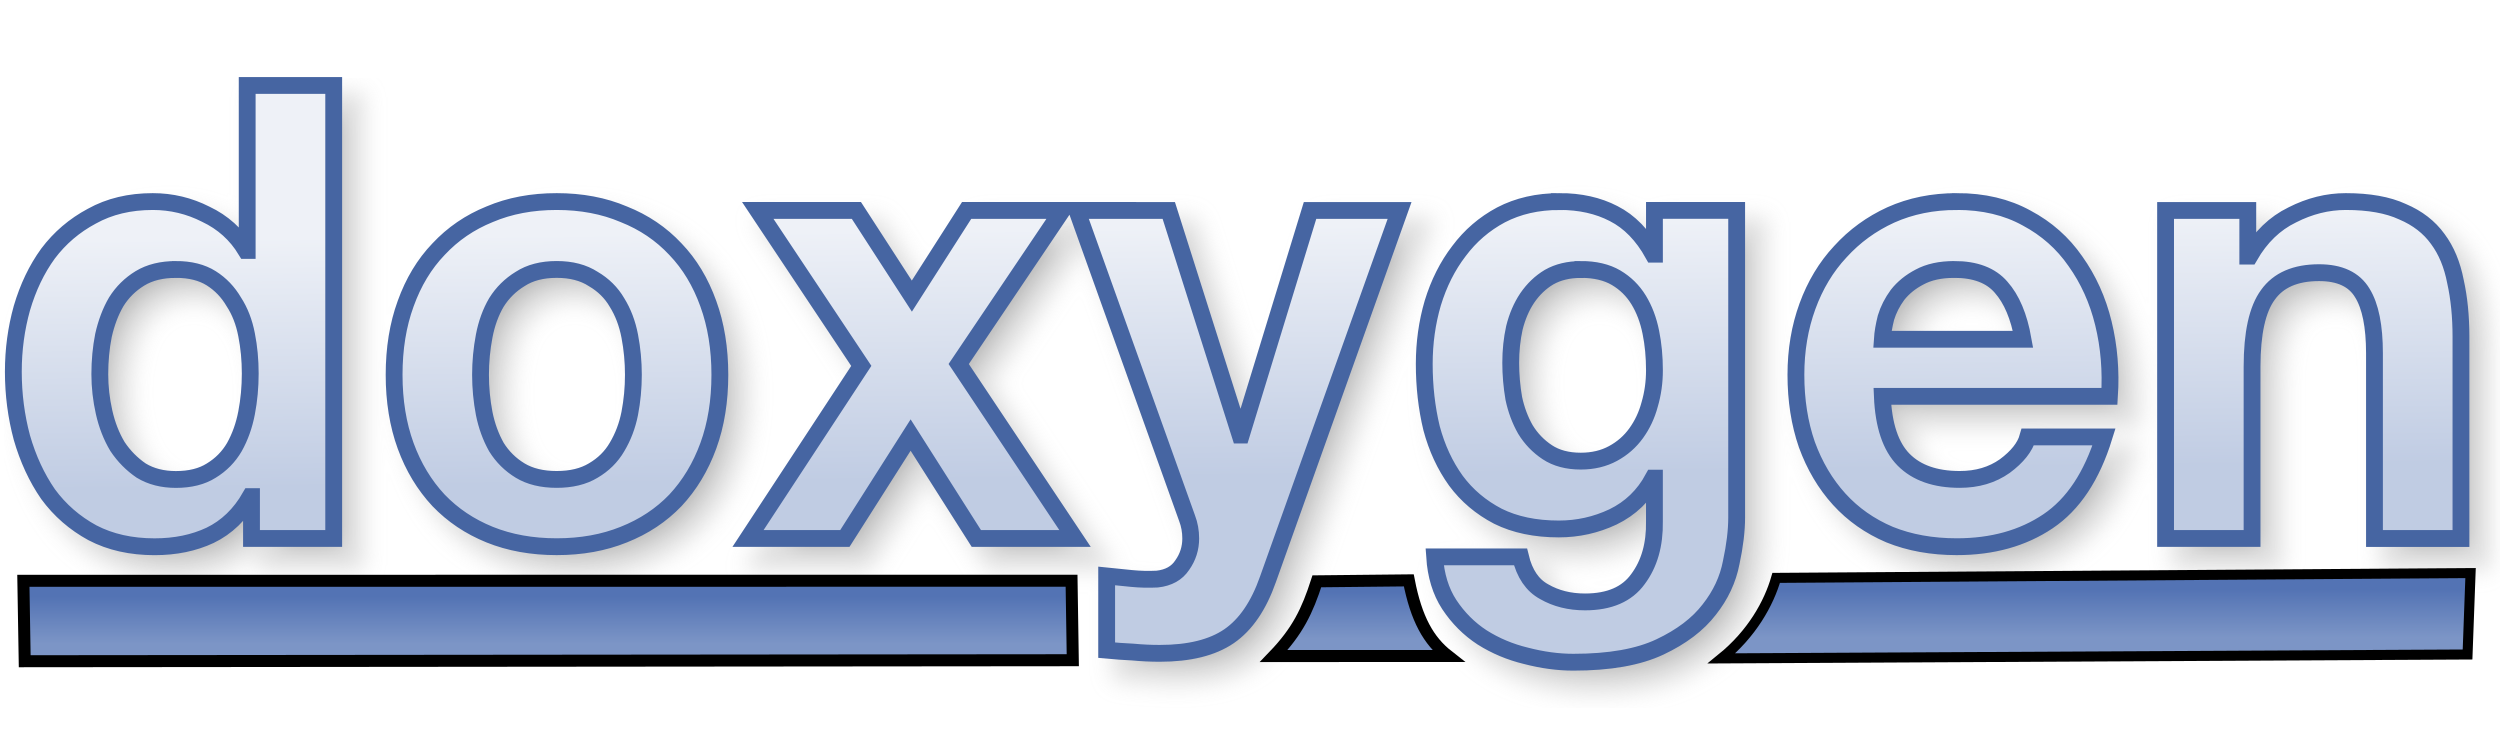
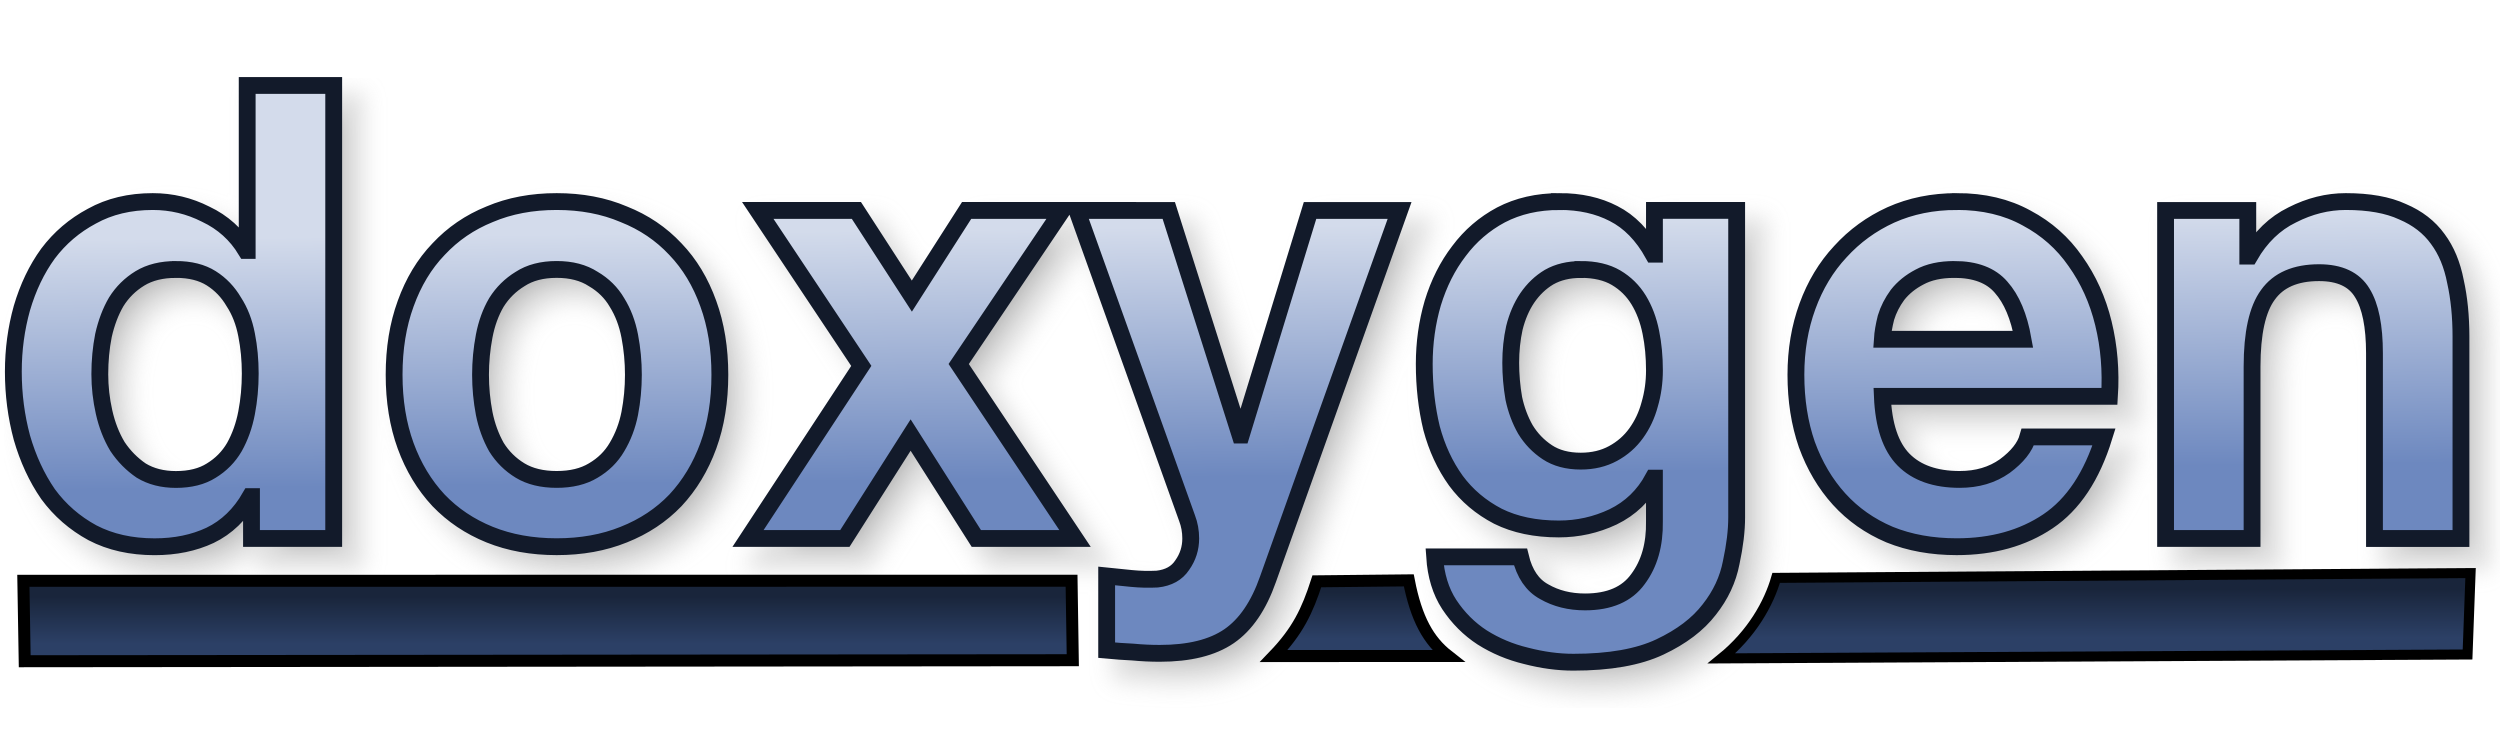
<svg xmlns="http://www.w3.org/2000/svg" xmlns:xlink="http://www.w3.org/1999/xlink" version="1.1" viewBox="0 0 104 31">
  <defs>
    <linearGradient id="a">
-       <stop stop-color="#5373B4" offset="0" />
-       <stop stop-color="#7C95C6" offset="1" />
+       <stop stop-color="#19253B" offset="0" />
+       <stop stop-color="#2C4066" offset="1" />
    </linearGradient>
    <linearGradient id="d" x1="31.474" x2="31.474" y1="24.821" y2="26.773" gradientUnits="userSpaceOnUse" xlink:href="#a" />
    <linearGradient id="c" x1="31.474" x2="31.474" y1="24.821" y2="26.773" gradientTransform="matrix(.6816 0 0 1.0248 72.391 -.91809)" gradientUnits="userSpaceOnUse" xlink:href="#a" />
    <linearGradient id="b" x1="56.295" x2="56.295" y1="24.622" y2="26.574" gradientUnits="userSpaceOnUse" xlink:href="#a" />
    <linearGradient id="e" x1="49.067" x2="48.956" y1="19.719" y2="9.523" gradientTransform="matrix(.97968 0 0 1.0207 -.25579 -.25579)" gradientUnits="userSpaceOnUse">
-       <stop stop-color="#C0CCE3" offset="0" />
-       <stop stop-color="#EEF1F7" offset="1" />
+       <stop stop-color="#6D88BF" offset="0" />
+       <stop stop-color="#D3DBEB" offset="1" />
    </linearGradient>
    <filter id="f" x="-.011" y="-.045" width="1.021" height="1.091" color-interpolation-filters="sRGB">
      <feGaussianBlur stdDeviation="0.453" />
    </filter>
  </defs>
  <g>
    <path transform="translate(-2.5759 -27.848)" d="m13.609 32.203v6.863h-0.051c-0.405-0.669-0.963-1.171-1.672-1.506-0.692-0.352-1.428-0.527-2.205-0.527-0.963 0-1.807 0.203-2.533 0.607-0.726 0.387-1.334 0.906-1.824 1.557-0.473 0.651-0.835 1.409-1.088 2.272-0.236 0.845-0.355 1.724-0.355 2.639 0 0.95 0.119 1.864 0.355 2.744 0.253 0.88 0.615 1.663 1.088 2.35 0.49 0.669 1.107 1.207 1.85 1.611 0.743 0.387 1.604 0.58 2.584 0.58 0.861 0 1.631-0.158 2.307-0.475 0.692-0.334 1.25-0.872 1.672-1.611h0.051v1.742h3.42v-18.846zm12.875 4.83c-1.03 0-1.96 0.175-2.787 0.527-0.828 0.334-1.536 0.82-2.127 1.453-0.591 0.616-1.048 1.372-1.369 2.269-0.321 0.88-0.48 1.866-0.48 2.957s0.16 2.075 0.48 2.955c0.321 0.88 0.778 1.636 1.369 2.269 0.591 0.616 1.299 1.091 2.127 1.426 0.828 0.334 1.757 0.502 2.787 0.502 1.03 0 1.96-0.168 2.787-0.502 0.844-0.334 1.561-0.81 2.152-1.426 0.591-0.633 1.048-1.39 1.369-2.269 0.321-0.88 0.48-1.864 0.48-2.955s-0.16-2.077-0.48-2.957c-0.321-0.897-0.778-1.654-1.369-2.269-0.591-0.633-1.308-1.119-2.152-1.453-0.828-0.352-1.757-0.527-2.787-0.527zm41.715 0c-0.912 0-1.722 0.185-2.432 0.555-0.692 0.37-1.275 0.87-1.748 1.504-0.473 0.616-0.837 1.337-1.09 2.164-0.236 0.809-0.354 1.655-0.354 2.535 0 0.933 0.1 1.821 0.303 2.666 0.22 0.827 0.558 1.556 1.014 2.189 0.456 0.616 1.039 1.109 1.748 1.478 0.709 0.352 1.554 0.529 2.533 0.529 0.794 0 1.545-0.168 2.254-0.502 0.726-0.352 1.283-0.89 1.672-1.611h0.051v1.795c0.017 0.968-0.211 1.769-0.684 2.402-0.456 0.633-1.19 0.951-2.203 0.951-0.642 0-1.208-0.142-1.697-0.424-0.49-0.264-0.819-0.747-0.988-1.451h-3.572c0.051 0.774 0.253 1.435 0.607 1.98 0.372 0.563 0.829 1.019 1.369 1.371 0.557 0.352 1.166 0.607 1.824 0.766 0.676 0.176 1.333 0.266 1.975 0.266 1.503 0 2.703-0.212 3.598-0.635 0.895-0.422 1.58-0.941 2.053-1.557 0.473-0.598 0.777-1.249 0.912-1.953 0.152-0.704 0.227-1.329 0.227-1.875v-12.775h-3.42v1.822h-0.051c-0.439-0.792-0.988-1.355-1.647-1.69-0.642-0.334-1.393-0.502-2.254-0.502zm16.523 0c-0.996 0-1.909 0.185-2.736 0.555-0.811 0.37-1.512 0.88-2.103 1.531-0.591 0.633-1.046 1.39-1.367 2.269s-0.48 1.831-0.48 2.852c0 1.056 0.151 2.022 0.455 2.902 0.321 0.88 0.768 1.636 1.342 2.269 0.574 0.633 1.276 1.127 2.103 1.478 0.828 0.334 1.757 0.502 2.787 0.502 1.486 0 2.752-0.353 3.799-1.057 1.047-0.704 1.825-1.873 2.332-3.51h-3.168c-0.118 0.422-0.439 0.828-0.963 1.215-0.524 0.37-1.147 0.553-1.873 0.553-1.013 0-1.792-0.273-2.332-0.818-0.54-0.545-0.836-1.425-0.887-2.639h9.449c0.068-1.056-0.016-2.067-0.252-3.035-0.236-0.968-0.626-1.829-1.166-2.586-0.524-0.757-1.2-1.355-2.027-1.795-0.828-0.458-1.797-0.688-2.912-0.688zm16.189 0c-0.76 0-1.502 0.185-2.228 0.555-0.726 0.352-1.317 0.923-1.773 1.715h-0.076v-1.9h-3.42v13.646h3.598v-7.152c0-1.39 0.219-2.384 0.658-2.982 0.439-0.616 1.149-0.924 2.129-0.924 0.861 0 1.461 0.281 1.799 0.844 0.338 0.545 0.506 1.382 0.506 2.508v7.707h3.598v-8.393c0-0.845-0.076-1.611-0.229-2.297-0.135-0.704-0.38-1.292-0.734-1.768-0.355-0.493-0.844-0.873-1.469-1.137-0.608-0.282-1.395-0.422-2.357-0.422zm-66.063 0.369 4.307 6.467-4.713 7.18h4.029l2.736-4.303 2.734 4.303h4.106l-4.84-7.258 4.307-6.389h-3.977l-2.279 3.564-2.307-3.564zm13.275 0 4.584 12.803c0.101 0.264 0.152 0.545 0.152 0.844 0 0.405-0.117 0.775-0.354 1.109-0.22 0.334-0.566 0.527-1.039 0.58-0.355 0.018-0.71 0.01-1.065-0.025-0.355-0.035-0.701-0.07-1.039-0.105v3.088c0.372 0.035 0.735 0.061 1.09 0.078 0.372 0.035 0.744 0.053 1.115 0.053 1.233 0 2.194-0.238 2.887-0.713 0.692-0.475 1.233-1.266 1.621-2.375l5.473-15.336h-3.725l-2.861 9.344h-0.051l-2.965-9.344zm-37.48 2.455c0.591 0 1.082 0.123 1.471 0.369 0.388 0.246 0.699 0.572 0.936 0.977 0.253 0.387 0.432 0.845 0.533 1.373 0.101 0.51 0.152 1.048 0.152 1.611 0 0.563-0.051 1.107-0.152 1.635-0.101 0.528-0.271 1.004-0.508 1.426-0.236 0.405-0.556 0.73-0.961 0.977-0.388 0.246-0.88 0.369-1.471 0.369-0.557 0-1.038-0.123-1.443-0.369-0.388-0.264-0.718-0.597-0.988-1.002-0.253-0.422-0.438-0.898-0.557-1.426s-0.178-1.056-0.178-1.584c-1e-7 -0.563 0.051-1.099 0.152-1.609 0.118-0.528 0.295-0.996 0.531-1.4 0.253-0.405 0.583-0.73 0.988-0.977 0.405-0.246 0.903-0.369 1.494-0.369zm15.84 0c0.608 0 1.114 0.133 1.52 0.396 0.422 0.246 0.752 0.572 0.988 0.977 0.253 0.405 0.43 0.871 0.531 1.398 0.101 0.528 0.152 1.066 0.152 1.611 0 0.545-0.051 1.081-0.152 1.609-0.101 0.51-0.278 0.976-0.531 1.398-0.236 0.405-0.566 0.73-0.988 0.977-0.405 0.246-0.912 0.369-1.52 0.369-0.608 0-1.114-0.123-1.52-0.369s-0.735-0.572-0.988-0.977c-0.236-0.422-0.406-0.888-0.508-1.398-0.101-0.528-0.152-1.064-0.152-1.609 0-0.545 0.051-1.083 0.152-1.611 0.101-0.528 0.271-0.994 0.508-1.398 0.253-0.405 0.583-0.73 0.988-0.977 0.405-0.264 0.912-0.396 1.52-0.396zm42.602 0c0.591 0 1.08 0.115 1.469 0.344 0.388 0.229 0.701 0.537 0.938 0.924 0.236 0.387 0.406 0.835 0.508 1.346 0.101 0.493 0.15 1.021 0.15 1.584 0 0.493-0.066 0.968-0.201 1.426-0.118 0.44-0.305 0.836-0.559 1.188-0.253 0.352-0.574 0.633-0.963 0.844-0.388 0.211-0.835 0.318-1.342 0.318-0.557 0-1.021-0.125-1.393-0.371-0.372-0.246-0.676-0.562-0.912-0.949-0.22-0.387-0.381-0.818-0.482-1.293-0.084-0.493-0.127-0.986-0.127-1.478 0-0.51 0.051-0.994 0.152-1.451 0.118-0.475 0.297-0.89 0.533-1.242 0.253-0.37 0.557-0.66 0.912-0.871 0.372-0.211 0.81-0.316 1.316-0.316zm15.535 0c0.878 0 1.529 0.248 1.951 0.74 0.439 0.493 0.743 1.214 0.912 2.164h-5.854c0.017-0.264 0.068-0.564 0.152-0.898 0.101-0.334 0.263-0.65 0.482-0.949 0.236-0.299 0.541-0.547 0.912-0.74 0.388-0.211 0.869-0.316 1.443-0.316z" filter="url(#f)" opacity=".3" stroke="#969696" xlink:href="#path141" />
    <path d="m0.972 24.161 43.605-0.002 0.051 3.306-43.6 0.042z" fill="url(#d)" stroke="#000" stroke-width=".5" />
-     <path d="m10.283 3.555v6.863h-0.051c-0.405-0.669-0.963-1.171-1.672-1.506-0.692-0.352-1.428-0.527-2.205-0.527-0.963 0-1.807 0.203-2.533 0.607-0.726 0.387-1.334 0.906-1.824 1.557-0.473 0.651-0.835 1.409-1.088 2.272-0.236 0.845-0.355 1.724-0.355 2.639 0 0.95 0.119 1.864 0.355 2.744 0.253 0.88 0.615 1.663 1.088 2.35 0.49 0.669 1.107 1.207 1.85 1.611 0.743 0.387 1.604 0.58 2.584 0.58 0.861 0 1.631-0.158 2.307-0.475 0.692-0.334 1.25-0.872 1.672-1.611h0.051v1.742h3.42v-18.846zm12.875 4.83c-1.03 0-1.96 0.175-2.787 0.527-0.828 0.334-1.536 0.82-2.127 1.453-0.591 0.616-1.048 1.372-1.369 2.269-0.321 0.88-0.48 1.866-0.48 2.957s0.16 2.075 0.48 2.955c0.321 0.88 0.778 1.636 1.369 2.269 0.591 0.616 1.299 1.091 2.127 1.426 0.828 0.334 1.757 0.502 2.787 0.502 1.03 0 1.96-0.168 2.787-0.502 0.844-0.334 1.561-0.81 2.152-1.426 0.591-0.633 1.048-1.39 1.369-2.269 0.321-0.88 0.48-1.864 0.48-2.955s-0.16-2.077-0.48-2.957c-0.321-0.897-0.778-1.654-1.369-2.269-0.591-0.633-1.308-1.119-2.152-1.453-0.828-0.352-1.757-0.527-2.787-0.527zm41.715 0c-0.912 0-1.722 0.185-2.432 0.555-0.692 0.37-1.275 0.87-1.748 1.504-0.473 0.616-0.837 1.337-1.09 2.164-0.236 0.809-0.354 1.655-0.354 2.535 0 0.933 0.1 1.821 0.303 2.666 0.22 0.827 0.558 1.556 1.014 2.189 0.456 0.616 1.039 1.109 1.748 1.478 0.709 0.352 1.554 0.529 2.533 0.529 0.794 0 1.545-0.168 2.254-0.502 0.726-0.352 1.283-0.89 1.672-1.611h0.051v1.795c0.017 0.968-0.211 1.769-0.684 2.402-0.456 0.633-1.19 0.951-2.203 0.951-0.642 0-1.208-0.142-1.697-0.424-0.49-0.264-0.819-0.747-0.988-1.451h-3.572c0.051 0.774 0.253 1.435 0.607 1.98 0.372 0.563 0.829 1.019 1.369 1.371 0.557 0.352 1.166 0.607 1.824 0.766 0.676 0.176 1.333 0.266 1.975 0.266 1.503 0 2.703-0.212 3.598-0.635 0.895-0.422 1.58-0.941 2.053-1.557 0.473-0.598 0.777-1.249 0.912-1.953 0.152-0.704 0.227-1.329 0.227-1.875v-12.775h-3.42v1.822h-0.051c-0.439-0.792-0.988-1.355-1.647-1.69-0.642-0.334-1.393-0.502-2.254-0.502zm16.523 0c-0.996 0-1.909 0.185-2.736 0.555-0.811 0.37-1.512 0.88-2.103 1.531-0.591 0.633-1.046 1.39-1.367 2.269s-0.48 1.831-0.48 2.852c0 1.056 0.151 2.022 0.455 2.902 0.321 0.88 0.768 1.636 1.342 2.269 0.574 0.633 1.276 1.127 2.103 1.478 0.828 0.334 1.757 0.502 2.787 0.502 1.486 0 2.752-0.353 3.799-1.057 1.047-0.704 1.825-1.873 2.332-3.51h-3.168c-0.118 0.422-0.439 0.828-0.963 1.215-0.524 0.37-1.147 0.553-1.873 0.553-1.013 0-1.792-0.273-2.332-0.818-0.54-0.545-0.836-1.425-0.887-2.639h9.449c0.068-1.056-0.016-2.067-0.252-3.035-0.236-0.968-0.626-1.829-1.166-2.586-0.524-0.757-1.2-1.355-2.027-1.795-0.828-0.458-1.797-0.688-2.912-0.688zm16.189 0c-0.76 0-1.502 0.185-2.228 0.555-0.726 0.352-1.317 0.923-1.773 1.715h-0.076v-1.9h-3.42v13.646h3.598v-7.152c0-1.39 0.219-2.384 0.658-2.982 0.439-0.616 1.149-0.924 2.129-0.924 0.861 0 1.461 0.281 1.799 0.844 0.338 0.545 0.506 1.382 0.506 2.508v7.707h3.598v-8.393c0-0.845-0.076-1.611-0.229-2.297-0.135-0.704-0.38-1.292-0.734-1.768-0.355-0.493-0.844-0.873-1.469-1.137-0.608-0.282-1.395-0.422-2.357-0.422zm-66.062 0.369 4.307 6.467-4.713 7.18h4.029l2.736-4.303 2.734 4.303h4.106l-4.84-7.258 4.307-6.389h-3.977l-2.279 3.564-2.307-3.564zm13.275 0 4.584 12.803c0.101 0.264 0.152 0.545 0.152 0.844 0 0.405-0.117 0.775-0.354 1.109-0.22 0.334-0.566 0.527-1.039 0.58-0.355 0.018-0.71 0.01-1.065-0.025-0.355-0.035-0.701-0.07-1.039-0.105v3.088c0.372 0.035 0.735 0.061 1.09 0.078 0.372 0.035 0.744 0.053 1.115 0.053 1.233 0 2.194-0.238 2.887-0.713 0.692-0.475 1.233-1.266 1.621-2.375l5.473-15.336h-3.725l-2.861 9.344h-0.051l-2.965-9.344zm-37.48 2.455c0.591 0 1.082 0.123 1.471 0.369s0.699 0.572 0.936 0.977c0.253 0.387 0.432 0.845 0.533 1.373 0.101 0.51 0.152 1.048 0.152 1.611 0 0.563-0.051 1.107-0.152 1.635-0.101 0.528-0.271 1.004-0.508 1.426-0.236 0.405-0.556 0.73-0.961 0.977-0.388 0.246-0.88 0.369-1.471 0.369-0.557 0-1.038-0.123-1.443-0.369-0.388-0.264-0.718-0.597-0.988-1.002-0.253-0.422-0.438-0.898-0.557-1.426s-0.178-1.056-0.178-1.584c-1e-7 -0.563 0.051-1.099 0.152-1.609 0.118-0.528 0.295-0.996 0.531-1.4 0.253-0.405 0.583-0.73 0.988-0.977 0.405-0.246 0.903-0.369 1.494-0.369zm15.84 0c0.608 0 1.114 0.133 1.52 0.396 0.422 0.246 0.752 0.572 0.988 0.977 0.253 0.405 0.43 0.871 0.531 1.398 0.101 0.528 0.152 1.066 0.152 1.611 0 0.545-0.051 1.081-0.152 1.609-0.101 0.51-0.278 0.976-0.531 1.398-0.236 0.405-0.566 0.73-0.988 0.977-0.405 0.246-0.912 0.369-1.52 0.369-0.608 0-1.114-0.123-1.52-0.369s-0.735-0.572-0.988-0.977c-0.236-0.422-0.406-0.888-0.508-1.398-0.101-0.528-0.152-1.064-0.152-1.609 0-0.545 0.051-1.083 0.152-1.611 0.101-0.528 0.271-0.994 0.508-1.398 0.253-0.405 0.583-0.73 0.988-0.977 0.405-0.264 0.912-0.396 1.52-0.396zm42.602 0c0.591 0 1.08 0.115 1.469 0.344 0.388 0.229 0.701 0.537 0.938 0.924 0.236 0.387 0.406 0.835 0.508 1.346 0.101 0.493 0.15 1.021 0.15 1.584 0 0.493-0.066 0.968-0.201 1.426-0.118 0.44-0.305 0.836-0.559 1.188-0.253 0.352-0.574 0.633-0.963 0.844-0.388 0.211-0.835 0.318-1.342 0.318-0.557 0-1.021-0.125-1.393-0.371-0.372-0.246-0.676-0.562-0.912-0.949-0.22-0.387-0.381-0.818-0.482-1.293-0.084-0.493-0.127-0.986-0.127-1.478 0-0.51 0.051-0.994 0.152-1.451 0.118-0.475 0.297-0.89 0.533-1.242 0.253-0.37 0.557-0.66 0.912-0.871 0.372-0.211 0.81-0.316 1.316-0.316zm15.535 0c0.878 0 1.529 0.248 1.951 0.74 0.439 0.493 0.743 1.214 0.912 2.164h-5.854c0.017-0.264 0.068-0.564 0.152-0.898 0.101-0.334 0.263-0.65 0.482-0.949 0.236-0.299 0.541-0.547 0.912-0.74 0.388-0.211 0.869-0.316 1.443-0.316z" fill="url(#e)" stroke="#4665A2" stroke-width=".7" />
+     <path d="m10.283 3.555v6.863h-0.051c-0.405-0.669-0.963-1.171-1.672-1.506-0.692-0.352-1.428-0.527-2.205-0.527-0.963 0-1.807 0.203-2.533 0.607-0.726 0.387-1.334 0.906-1.824 1.557-0.473 0.651-0.835 1.409-1.088 2.272-0.236 0.845-0.355 1.724-0.355 2.639 0 0.95 0.119 1.864 0.355 2.744 0.253 0.88 0.615 1.663 1.088 2.35 0.49 0.669 1.107 1.207 1.85 1.611 0.743 0.387 1.604 0.58 2.584 0.58 0.861 0 1.631-0.158 2.307-0.475 0.692-0.334 1.25-0.872 1.672-1.611h0.051v1.742h3.42v-18.846zm12.875 4.83c-1.03 0-1.96 0.175-2.787 0.527-0.828 0.334-1.536 0.82-2.127 1.453-0.591 0.616-1.048 1.372-1.369 2.269-0.321 0.88-0.48 1.866-0.48 2.957s0.16 2.075 0.48 2.955c0.321 0.88 0.778 1.636 1.369 2.269 0.591 0.616 1.299 1.091 2.127 1.426 0.828 0.334 1.757 0.502 2.787 0.502 1.03 0 1.96-0.168 2.787-0.502 0.844-0.334 1.561-0.81 2.152-1.426 0.591-0.633 1.048-1.39 1.369-2.269 0.321-0.88 0.48-1.864 0.48-2.955s-0.16-2.077-0.48-2.957c-0.321-0.897-0.778-1.654-1.369-2.269-0.591-0.633-1.308-1.119-2.152-1.453-0.828-0.352-1.757-0.527-2.787-0.527zm41.715 0c-0.912 0-1.722 0.185-2.432 0.555-0.692 0.37-1.275 0.87-1.748 1.504-0.473 0.616-0.837 1.337-1.09 2.164-0.236 0.809-0.354 1.655-0.354 2.535 0 0.933 0.1 1.821 0.303 2.666 0.22 0.827 0.558 1.556 1.014 2.189 0.456 0.616 1.039 1.109 1.748 1.478 0.709 0.352 1.554 0.529 2.533 0.529 0.794 0 1.545-0.168 2.254-0.502 0.726-0.352 1.283-0.89 1.672-1.611h0.051v1.795c0.017 0.968-0.211 1.769-0.684 2.402-0.456 0.633-1.19 0.951-2.203 0.951-0.642 0-1.208-0.142-1.697-0.424-0.49-0.264-0.819-0.747-0.988-1.451h-3.572c0.051 0.774 0.253 1.435 0.607 1.98 0.372 0.563 0.829 1.019 1.369 1.371 0.557 0.352 1.166 0.607 1.824 0.766 0.676 0.176 1.333 0.266 1.975 0.266 1.503 0 2.703-0.212 3.598-0.635 0.895-0.422 1.58-0.941 2.053-1.557 0.473-0.598 0.777-1.249 0.912-1.953 0.152-0.704 0.227-1.329 0.227-1.875v-12.775h-3.42v1.822h-0.051c-0.439-0.792-0.988-1.355-1.647-1.69-0.642-0.334-1.393-0.502-2.254-0.502zm16.523 0c-0.996 0-1.909 0.185-2.736 0.555-0.811 0.37-1.512 0.88-2.103 1.531-0.591 0.633-1.046 1.39-1.367 2.269s-0.48 1.831-0.48 2.852c0 1.056 0.151 2.022 0.455 2.902 0.321 0.88 0.768 1.636 1.342 2.269 0.574 0.633 1.276 1.127 2.103 1.478 0.828 0.334 1.757 0.502 2.787 0.502 1.486 0 2.752-0.353 3.799-1.057 1.047-0.704 1.825-1.873 2.332-3.51h-3.168c-0.118 0.422-0.439 0.828-0.963 1.215-0.524 0.37-1.147 0.553-1.873 0.553-1.013 0-1.792-0.273-2.332-0.818-0.54-0.545-0.836-1.425-0.887-2.639h9.449c0.068-1.056-0.016-2.067-0.252-3.035-0.236-0.968-0.626-1.829-1.166-2.586-0.524-0.757-1.2-1.355-2.027-1.795-0.828-0.458-1.797-0.688-2.912-0.688zm16.189 0c-0.76 0-1.502 0.185-2.228 0.555-0.726 0.352-1.317 0.923-1.773 1.715h-0.076v-1.9h-3.42v13.646h3.598v-7.152c0-1.39 0.219-2.384 0.658-2.982 0.439-0.616 1.149-0.924 2.129-0.924 0.861 0 1.461 0.281 1.799 0.844 0.338 0.545 0.506 1.382 0.506 2.508v7.707h3.598v-8.393c0-0.845-0.076-1.611-0.229-2.297-0.135-0.704-0.38-1.292-0.734-1.768-0.355-0.493-0.844-0.873-1.469-1.137-0.608-0.282-1.395-0.422-2.357-0.422zm-66.062 0.369 4.307 6.467-4.713 7.18h4.029l2.736-4.303 2.734 4.303h4.106l-4.84-7.258 4.307-6.389h-3.977l-2.279 3.564-2.307-3.564zm13.275 0 4.584 12.803c0.101 0.264 0.152 0.545 0.152 0.844 0 0.405-0.117 0.775-0.354 1.109-0.22 0.334-0.566 0.527-1.039 0.58-0.355 0.018-0.71 0.01-1.065-0.025-0.355-0.035-0.701-0.07-1.039-0.105v3.088c0.372 0.035 0.735 0.061 1.09 0.078 0.372 0.035 0.744 0.053 1.115 0.053 1.233 0 2.194-0.238 2.887-0.713 0.692-0.475 1.233-1.266 1.621-2.375l5.473-15.336h-3.725l-2.861 9.344h-0.051l-2.965-9.344zm-37.48 2.455c0.591 0 1.082 0.123 1.471 0.369s0.699 0.572 0.936 0.977c0.253 0.387 0.432 0.845 0.533 1.373 0.101 0.51 0.152 1.048 0.152 1.611 0 0.563-0.051 1.107-0.152 1.635-0.101 0.528-0.271 1.004-0.508 1.426-0.236 0.405-0.556 0.73-0.961 0.977-0.388 0.246-0.88 0.369-1.471 0.369-0.557 0-1.038-0.123-1.443-0.369-0.388-0.264-0.718-0.597-0.988-1.002-0.253-0.422-0.438-0.898-0.557-1.426s-0.178-1.056-0.178-1.584c-1e-7 -0.563 0.051-1.099 0.152-1.609 0.118-0.528 0.295-0.996 0.531-1.4 0.253-0.405 0.583-0.73 0.988-0.977 0.405-0.246 0.903-0.369 1.494-0.369zm15.84 0c0.608 0 1.114 0.133 1.52 0.396 0.422 0.246 0.752 0.572 0.988 0.977 0.253 0.405 0.43 0.871 0.531 1.398 0.101 0.528 0.152 1.066 0.152 1.611 0 0.545-0.051 1.081-0.152 1.609-0.101 0.51-0.278 0.976-0.531 1.398-0.236 0.405-0.566 0.73-0.988 0.977-0.405 0.246-0.912 0.369-1.52 0.369-0.608 0-1.114-0.123-1.52-0.369s-0.735-0.572-0.988-0.977c-0.236-0.422-0.406-0.888-0.508-1.398-0.101-0.528-0.152-1.064-0.152-1.609 0-0.545 0.051-1.083 0.152-1.611 0.101-0.528 0.271-0.994 0.508-1.398 0.253-0.405 0.583-0.73 0.988-0.977 0.405-0.264 0.912-0.396 1.52-0.396zm42.602 0c0.591 0 1.08 0.115 1.469 0.344 0.388 0.229 0.701 0.537 0.938 0.924 0.236 0.387 0.406 0.835 0.508 1.346 0.101 0.493 0.15 1.021 0.15 1.584 0 0.493-0.066 0.968-0.201 1.426-0.118 0.44-0.305 0.836-0.559 1.188-0.253 0.352-0.574 0.633-0.963 0.844-0.388 0.211-0.835 0.318-1.342 0.318-0.557 0-1.021-0.125-1.393-0.371-0.372-0.246-0.676-0.562-0.912-0.949-0.22-0.387-0.381-0.818-0.482-1.293-0.084-0.493-0.127-0.986-0.127-1.478 0-0.51 0.051-0.994 0.152-1.451 0.118-0.475 0.297-0.89 0.533-1.242 0.253-0.37 0.557-0.66 0.912-0.871 0.372-0.211 0.81-0.316 1.316-0.316zm15.535 0c0.878 0 1.529 0.248 1.951 0.74 0.439 0.493 0.743 1.214 0.912 2.164h-5.854c0.017-0.264 0.068-0.564 0.152-0.898 0.101-0.334 0.263-0.65 0.482-0.949 0.236-0.299 0.541-0.547 0.912-0.74 0.388-0.211 0.869-0.316 1.443-0.316z" fill="url(#e)" stroke="#121A2A" stroke-width=".7" />
    <path d="m52.988 27.291c0.996-1.036 1.394-1.873 1.793-3.108l3.825-0.04c0.311 1.61 0.824 2.514 1.633 3.147z" fill="url(#b)" stroke="#000" stroke-width=".5" />
    <path d="m73.89 24.04 28.885-0.201-0.125 3.388-31.033 0.162c1.262-1.023 1.966-2.286 2.272-3.349z" fill="url(#c)" stroke="#000" stroke-width=".418" />
  </g>
</svg>
